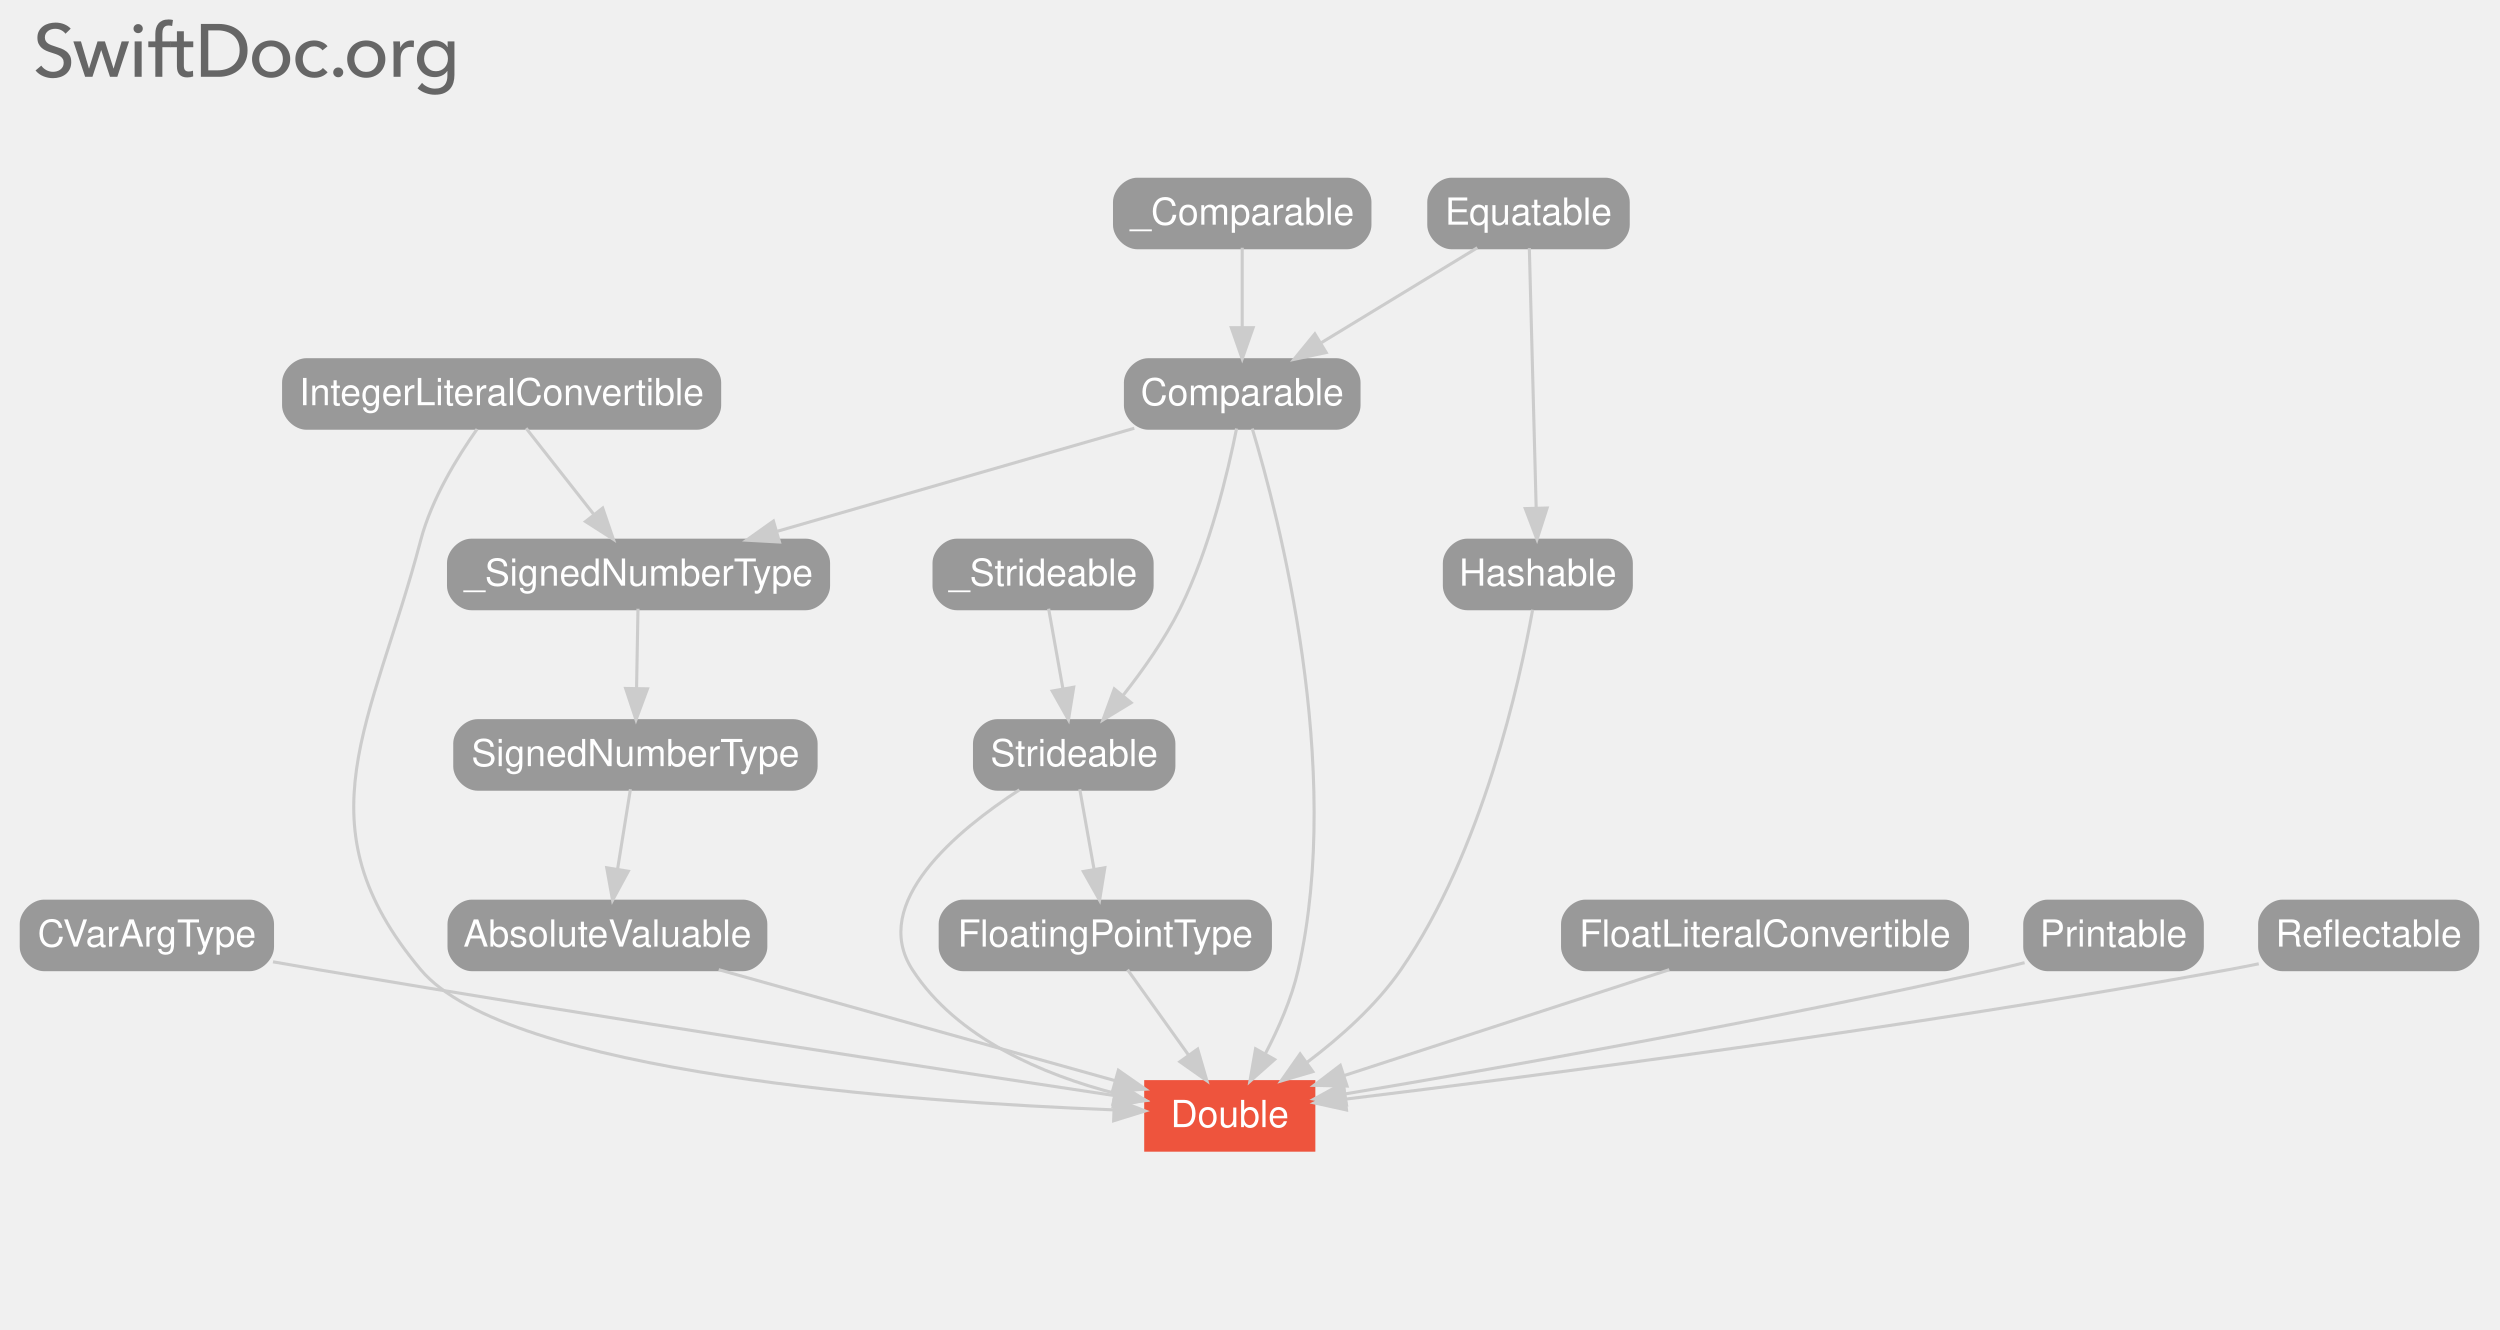
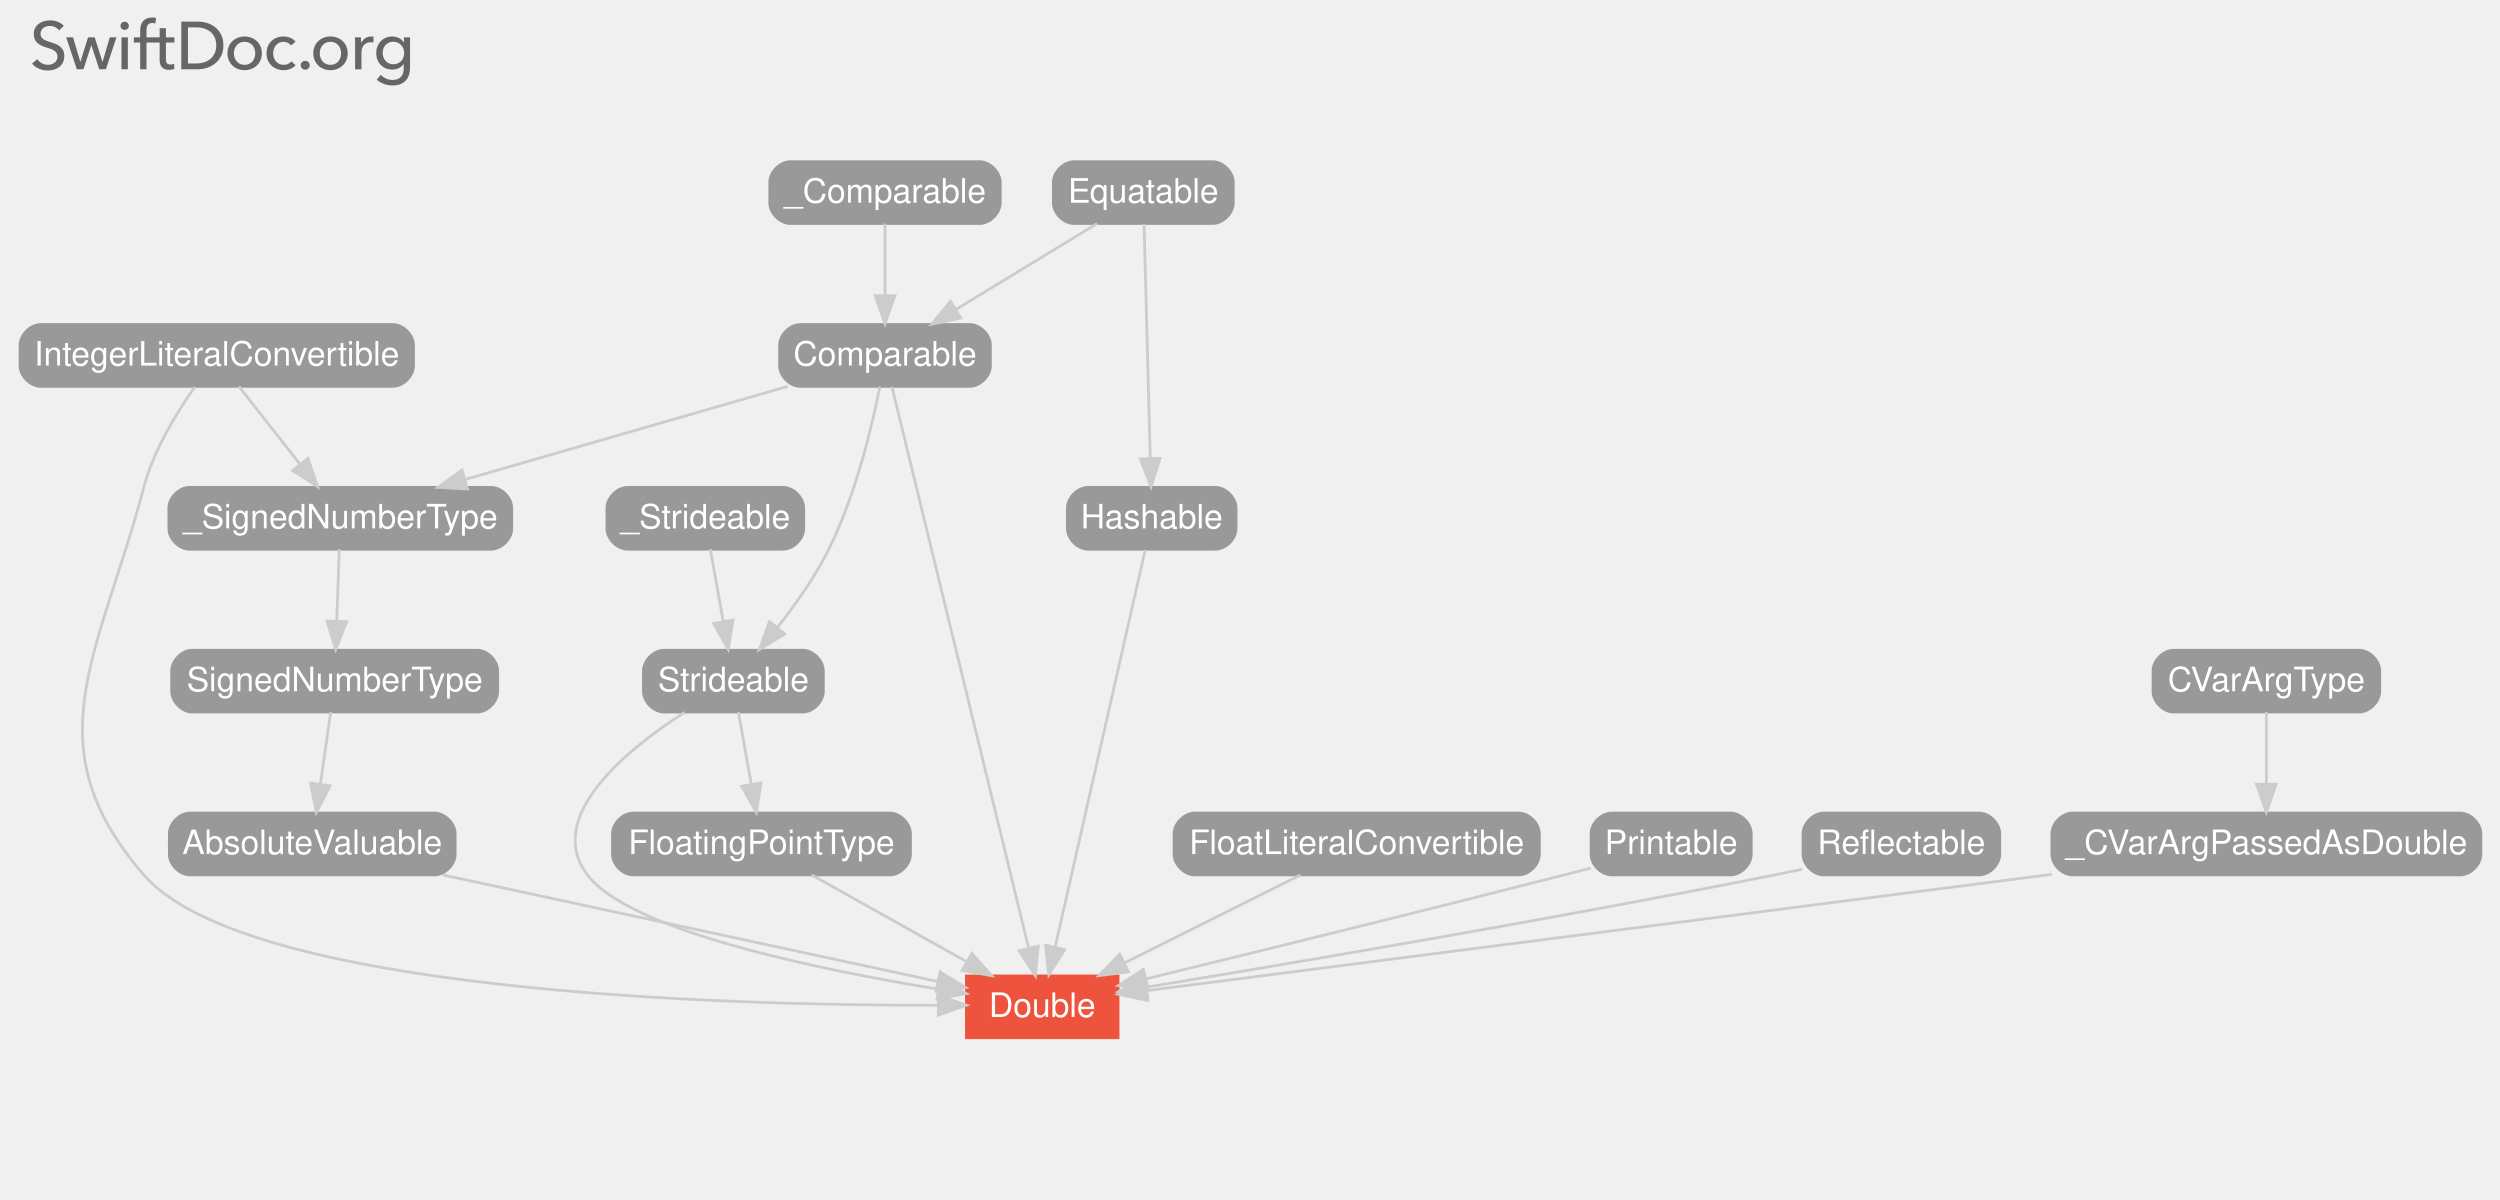
- <svg xmlns="http://www.w3.org/2000/svg" xmlns:xlink="http://www.w3.org/1999/xlink" width="803pt" height="427pt" viewBox="0.00 0.00 803.40 427.20">
+ <svg xmlns="http://www.w3.org/2000/svg" xmlns:xlink="http://www.w3.org/1999/xlink" width="890pt" height="427pt" viewBox="0.00 0.00 890.40 427.20">
  <g id="graph0" class="graph" transform="scale(1 1) rotate(0) translate(7.2 369.6)">
    <g transform="translate(0 -369.6)">
      <g>
        <path fill="#666666" d="M13.846,10.832c-0.336-0.464-0.792-0.844-1.368-1.14s-1.224-0.444-1.944-0.444         c-0.384,0-0.772,0.052-1.164,0.156C8.977,9.509,8.622,9.677,8.301,9.908c-0.32,0.232-0.58,0.52-0.78,0.864         c-0.2,0.344-0.3,0.756-0.3,1.236c0,0.464,0.092,0.852,0.276,1.164c0.184,0.312,0.432,0.576,0.744,0.792s0.68,0.4,1.104,0.552         c0.423,0.152,0.876,0.309,1.356,0.468c0.576,0.177,1.16,0.376,1.752,0.601c0.592,0.224,1.128,0.52,1.608,0.888         s0.872,0.828,1.176,1.38s0.456,1.252,0.456,2.101c0,0.88-0.164,1.644-0.492,2.292c-0.328,0.647-0.765,1.184-1.308,1.607         c-0.544,0.424-1.172,0.74-1.884,0.948s-1.444,0.312-2.196,0.312c-1.072,0-2.108-0.208-3.108-0.624         c-1-0.415-1.828-1.031-2.484-1.848l1.848-1.56c0.4,0.592,0.936,1.071,1.608,1.439c0.672,0.368,1.399,0.552,2.184,0.552         c0.4,0,0.8-0.056,1.2-0.168c0.4-0.111,0.764-0.288,1.092-0.527c0.328-0.24,0.596-0.54,0.804-0.9         c0.208-0.36,0.312-0.796,0.312-1.308s-0.108-0.94-0.324-1.284c-0.216-0.344-0.508-0.636-0.876-0.876s-0.796-0.444-1.284-0.612         c-0.488-0.168-1.004-0.34-1.548-0.516c-0.544-0.16-1.08-0.356-1.608-0.588c-0.528-0.232-1-0.528-1.416-0.889         c-0.416-0.359-0.752-0.804-1.008-1.332c-0.256-0.527-0.384-1.184-0.384-1.968c0-0.848,0.172-1.576,0.516-2.184         c0.344-0.608,0.792-1.112,1.344-1.512c0.552-0.4,1.176-0.692,1.872-0.876c0.696-0.184,1.396-0.276,2.1-0.276         c0.992,0,1.92,0.176,2.784,0.528c0.864,0.352,1.56,0.824,2.088,1.416L13.846,10.832z" />
        <path fill="#666666" d="M18.813,13.304l2.568,8.688h0.048l2.712-8.688h2.376l2.76,8.688h0.048l2.568-8.688h2.376L30.501,24.68         h-2.352l-2.808-8.544h-0.048l-2.784,8.544h-2.352l-3.792-11.376H18.813z" />
        <path fill="#666666" d="M38.685,9.2c0,0.416-0.147,0.76-0.44,1.032c-0.294,0.272-0.647,0.408-1.06,0.408s-0.762-0.14-1.047-0.42         c-0.286-0.28-0.429-0.62-0.429-1.02c0-0.416,0.143-0.764,0.429-1.044c0.286-0.28,0.635-0.42,1.047-0.42s0.766,0.14,1.06,0.42         C38.538,8.437,38.685,8.784,38.685,9.2z M38.325,24.68h-2.256V13.304h2.256V24.68z" />
        <path fill="#666666" d="M47.613,15.152h-2.64v9.528h-2.256v-9.528h-2.256v-1.848h2.256v-2.376c0-0.672,0.076-1.292,0.228-1.86         c0.152-0.568,0.4-1.06,0.744-1.476c0.344-0.416,0.784-0.744,1.32-0.984c0.536-0.24,1.188-0.36,1.956-0.36         c0.544,0,1.016,0.056,1.416,0.168l-0.264,1.944c-0.176-0.048-0.352-0.088-0.528-0.12c-0.176-0.032-0.376-0.048-0.6-0.048         c-0.432,0-0.78,0.076-1.044,0.228c-0.264,0.152-0.468,0.356-0.612,0.612s-0.24,0.548-0.288,0.876         c-0.048,0.328-0.072,0.668-0.072,1.02v2.376h2.64V15.152z" />
        <path fill="#666666" d="M54.909,15.152h-3.024v5.91c0,0.687,0.128,1.177,0.384,1.472c0.256,0.295,0.664,0.442,1.224,0.442         c0.208,0,0.432-0.021,0.672-0.065c0.24-0.044,0.456-0.11,0.648-0.198l0.072,1.848c-0.272,0.096-0.572,0.172-0.9,0.229         c-0.328,0.056-0.668,0.084-1.02,0.084c-1.072,0-1.892-0.296-2.46-0.889c-0.568-0.592-0.852-1.479-0.852-2.664v-6.168h-2.184         v-1.848h2.184V10.04h2.232v3.264h3.024V15.152z" />
        <path fill="#666666" d="M57.356,7.688h5.832c1.088,0,2.176,0.16,3.264,0.48c1.088,0.32,2.072,0.824,2.952,1.512         s1.592,1.568,2.136,2.64c0.544,1.072,0.816,2.36,0.816,3.864c0,1.456-0.272,2.716-0.816,3.78s-1.256,1.943-2.136,2.64         s-1.864,1.216-2.952,1.561c-1.088,0.344-2.176,0.516-3.264,0.516h-5.832V7.688z M59.732,22.593h2.976         c1.024,0,1.972-0.145,2.844-0.432c0.872-0.288,1.624-0.704,2.256-1.248c0.632-0.544,1.124-1.216,1.476-2.017         c0.352-0.8,0.528-1.704,0.528-2.712c0-1.056-0.176-1.983-0.528-2.784c-0.353-0.8-0.844-1.468-1.476-2.004         c-0.632-0.536-1.384-0.944-2.256-1.224s-1.82-0.42-2.844-0.42h-2.976V22.593z" />
        <path fill="#666666" d="M86.06,18.969c0,0.88-0.156,1.688-0.468,2.424c-0.312,0.736-0.744,1.372-1.296,1.908         c-0.552,0.536-1.204,0.952-1.956,1.248c-0.752,0.296-1.56,0.443-2.424,0.443c-0.864,0-1.672-0.147-2.424-0.443         c-0.752-0.296-1.4-0.712-1.944-1.248c-0.544-0.536-0.972-1.172-1.284-1.908c-0.312-0.735-0.468-1.544-0.468-2.424         s0.156-1.684,0.468-2.412c0.312-0.728,0.74-1.356,1.284-1.884c0.543-0.528,1.191-0.939,1.944-1.236         c0.752-0.296,1.56-0.444,2.424-0.444c0.864,0,1.672,0.148,2.424,0.444c0.752,0.297,1.404,0.708,1.956,1.236         c0.552,0.527,0.984,1.156,1.296,1.884C85.904,17.285,86.06,18.089,86.06,18.969z M83.708,18.98c0-0.542-0.084-1.061-0.252-1.556         c-0.169-0.494-0.414-0.929-0.734-1.304s-0.718-0.674-1.192-0.897s-1.015-0.335-1.625-0.335c-0.61,0-1.152,0.111-1.625,0.335         c-0.474,0.224-0.871,0.522-1.191,0.897c-0.321,0.375-0.566,0.81-0.734,1.304C76.184,17.92,76.1,18.438,76.1,18.98         c0,0.543,0.084,1.062,0.253,1.556c0.168,0.495,0.413,0.934,0.734,1.316c0.321,0.383,0.718,0.686,1.191,0.909         c0.473,0.224,1.015,0.335,1.625,0.335c0.61,0,1.151-0.111,1.625-0.335s0.871-0.526,1.192-0.909s0.565-0.821,0.734-1.316         C83.624,20.042,83.708,19.523,83.708,18.98z" />
        <path fill="#666666" d="M96.428,16.184c-0.24-0.368-0.6-0.676-1.08-0.924s-0.992-0.372-1.536-0.372         c-0.592,0-1.116,0.112-1.572,0.336c-0.456,0.225-0.844,0.524-1.164,0.9c-0.32,0.376-0.564,0.812-0.732,1.308         s-0.252,1.017-0.252,1.56c0,0.545,0.084,1.064,0.252,1.561s0.412,0.933,0.732,1.308c0.32,0.376,0.712,0.677,1.176,0.9         c0.464,0.225,0.992,0.336,1.584,0.336c0.576,0,1.1-0.111,1.572-0.336c0.472-0.224,0.86-0.528,1.164-0.912l1.512,1.368         c-0.48,0.561-1.08,0.996-1.8,1.308c-0.72,0.312-1.536,0.468-2.448,0.468c-0.88,0-1.692-0.144-2.436-0.432         c-0.744-0.288-1.388-0.691-1.932-1.212c-0.544-0.52-0.972-1.147-1.284-1.884s-0.468-1.561-0.468-2.473         c0-0.896,0.152-1.711,0.456-2.447c0.304-0.736,0.728-1.368,1.272-1.896c0.543-0.527,1.188-0.936,1.932-1.224         c0.744-0.288,1.548-0.433,2.412-0.433c0.8,0,1.596,0.16,2.388,0.48s1.419,0.784,1.884,1.392L96.428,16.184z" />
        <path fill="#666666" d="M103.1,23.24c0,0.417-0.152,0.784-0.456,1.104c-0.304,0.32-0.688,0.479-1.152,0.479         c-0.448,0-0.828-0.155-1.14-0.468c-0.312-0.312-0.468-0.676-0.468-1.092c0-0.432,0.152-0.804,0.456-1.116         c0.304-0.312,0.688-0.468,1.152-0.468c0.464,0,0.848,0.152,1.152,0.456C102.947,22.44,103.1,22.808,103.1,23.24z" />
        <path fill="#666666" d="M116.635,18.969c0,0.88-0.156,1.688-0.468,2.424c-0.312,0.736-0.744,1.372-1.296,1.908         c-0.552,0.536-1.204,0.952-1.956,1.248c-0.752,0.296-1.56,0.443-2.424,0.443c-0.864,0-1.672-0.147-2.424-0.443         c-0.752-0.296-1.4-0.712-1.944-1.248c-0.544-0.536-0.972-1.172-1.284-1.908c-0.312-0.735-0.468-1.544-0.468-2.424         s0.156-1.684,0.468-2.412c0.312-0.728,0.74-1.356,1.284-1.884c0.543-0.528,1.191-0.939,1.944-1.236         c0.752-0.296,1.56-0.444,2.424-0.444c0.864,0,1.672,0.148,2.424,0.444c0.752,0.297,1.404,0.708,1.956,1.236         c0.552,0.527,0.984,1.156,1.296,1.884C116.479,17.285,116.635,18.089,116.635,18.969z M114.283,18.98         c0-0.542-0.084-1.061-0.252-1.556c-0.169-0.494-0.414-0.929-0.734-1.304s-0.718-0.674-1.192-0.897s-1.015-0.335-1.625-0.335         c-0.61,0-1.152,0.111-1.625,0.335c-0.474,0.224-0.871,0.522-1.191,0.897c-0.321,0.375-0.566,0.81-0.734,1.304         c-0.169,0.495-0.253,1.014-0.253,1.556c0,0.543,0.084,1.062,0.253,1.556c0.168,0.495,0.413,0.934,0.734,1.316         c0.321,0.383,0.718,0.686,1.191,0.909c0.473,0.224,1.015,0.335,1.625,0.335c0.61,0,1.151-0.111,1.625-0.335         s0.871-0.526,1.192-0.909s0.565-0.821,0.734-1.316C114.199,20.042,114.283,19.523,114.283,18.98z" />
        <path fill="#666666" d="M119.251,14.577c-0.016-0.48-0.04-0.904-0.072-1.272h2.136c0.032,0.288,0.056,0.62,0.072,0.996         c0.016,0.376,0.024,0.684,0.024,0.924h0.072c0.32-0.672,0.788-1.212,1.404-1.62c0.616-0.408,1.308-0.612,2.076-0.612         c0.352,0,0.648,0.033,0.888,0.097l-0.096,2.088c-0.32-0.08-0.664-0.12-1.032-0.12c-0.544,0-1.016,0.101-1.416,0.3         c-0.4,0.2-0.732,0.468-0.996,0.805c-0.264,0.336-0.46,0.724-0.588,1.163c-0.128,0.44-0.192,0.9-0.192,1.381v5.976h-2.256v-8.928         C119.275,15.449,119.267,15.056,119.251,14.577z" />
        <path fill="#666666" d="M128.419,26.625c0.496,0.56,1.116,1.008,1.86,1.344c0.744,0.336,1.508,0.504,2.292,0.504         c0.752,0,1.384-0.108,1.896-0.324s0.924-0.512,1.236-0.888s0.536-0.82,0.672-1.332c0.136-0.513,0.204-1.064,0.204-1.656v-1.464         h-0.048c-0.416,0.641-0.984,1.128-1.704,1.464c-0.72,0.336-1.488,0.504-2.304,0.504c-0.864,0-1.652-0.151-2.364-0.456         c-0.712-0.304-1.316-0.72-1.812-1.248c-0.496-0.527-0.88-1.147-1.152-1.859s-0.408-1.477-0.408-2.292         c0-0.816,0.136-1.584,0.408-2.305c0.272-0.72,0.656-1.348,1.152-1.884c0.496-0.535,1.096-0.96,1.8-1.271         c0.704-0.312,1.488-0.469,2.352-0.469c0.816,0,1.596,0.177,2.34,0.528c0.744,0.353,1.332,0.888,1.764,1.608h0.048v-1.824h2.184         v10.8c0,0.832-0.104,1.628-0.312,2.388c-0.208,0.76-0.56,1.433-1.056,2.017s-1.144,1.052-1.944,1.404         c-0.8,0.352-1.792,0.527-2.976,0.527c-0.992,0-1.988-0.18-2.988-0.54c-1-0.359-1.86-0.868-2.58-1.523L128.419,26.625z          M129.091,18.873c0,0.527,0.084,1.031,0.253,1.512c0.168,0.479,0.417,0.904,0.746,1.271c0.329,0.369,0.726,0.664,1.192,0.889         c0.465,0.224,0.995,0.336,1.589,0.336c0.577,0,1.107-0.104,1.589-0.312c0.481-0.207,0.891-0.491,1.228-0.852         s0.598-0.784,0.782-1.272c0.185-0.487,0.277-1.012,0.277-1.571c0-0.544-0.093-1.057-0.277-1.536         c-0.185-0.48-0.449-0.904-0.794-1.272c-0.345-0.367-0.755-0.66-1.228-0.876c-0.474-0.216-1-0.324-1.577-0.324         c-0.594,0-1.124,0.108-1.589,0.324c-0.466,0.216-0.863,0.504-1.192,0.864s-0.578,0.784-0.746,1.271         C129.175,17.812,129.091,18.329,129.091,18.873z" />
      </g>
      <g>
        <a xlink:href="/" pointer-events="all" target="_top">
          <polygon fill="none" points="0,0 145,0 145,35 0,35 0,0" />
        </a>
      </g>
    </g>
    <g id="node1" class="node">
      <g id="a_node1">
        <a xlink:href="/protocol/AbsoluteValuable/" target="_top">
-           <path fill="#999999" stroke="#999999" d="M231.558,-80C231.558,-80 144.442,-80 144.442,-80 140.775,-80 137.109,-76.333 137.109,-72.667 137.109,-72.667 137.109,-65.333 137.109,-65.333 137.109,-61.667 140.775,-58 144.442,-58 144.442,-58 231.558,-58 231.558,-58 235.225,-58 238.891,-61.667 238.891,-65.333 238.891,-65.333 238.891,-72.667 238.891,-72.667 238.891,-76.333 235.225,-80 231.558,-80" />
-           <text text-anchor="middle" x="188" y="-65.4" font-family="Helvetica,sans-Serif" font-size="12.00" fill="white">AbsoluteValuable</text>
+           <path fill="#999999" stroke="#999999" d="M147.558,-80C147.558,-80 60.442,-80 60.442,-80 56.775,-80 53.109,-76.333 53.109,-72.667 53.109,-72.667 53.109,-65.333 53.109,-65.333 53.109,-61.667 56.775,-58 60.442,-58 60.442,-58 147.558,-58 147.558,-58 151.225,-58 154.891,-61.667 154.891,-65.333 154.891,-65.333 154.891,-72.667 154.891,-72.667 154.891,-76.333 151.225,-80 147.558,-80" />
+           <text text-anchor="middle" x="104" y="-65.4" font-family="Helvetica,sans-Serif" font-size="12.00" fill="white">AbsoluteValuable</text>
        </a>
      </g>
    </g>
    <g id="node4" class="node">
      <g id="a_node4">
        <a xlink:href="/type/Double/" target="_top">
-           <polygon fill="#ee543d" stroke="#ee543d" points="415,-22 361,-22 361,-0 415,-0 415,-22" />
-           <text text-anchor="middle" x="388" y="-7.4" font-family="Helvetica,sans-Serif" font-size="12.00" fill="white">Double</text>
+           <polygon fill="#ee543d" stroke="#ee543d" points="391,-22 337,-22 337,-0 391,-0 391,-22" />
+           <text text-anchor="middle" x="364" y="-7.4" font-family="Helvetica,sans-Serif" font-size="12.00" fill="white">Double</text>
        </a>
      </g>
    </g>
    <g id="edge7" class="edge">
-       <path fill="none" stroke="#cccccc" d="M223.756,-57.988C259.702,-47.923 314.853,-32.481 351.174,-22.311" />
-       <polygon fill="#cccccc" stroke="#cccccc" points="352.201,-25.658 360.887,-19.591 350.314,-18.918 352.201,-25.658" />
+       <path fill="none" stroke="#cccccc" d="M150.483,-57.988C200.863,-47.137 280.263,-30.036 326.72,-20.029" />
+       <polygon fill="#cccccc" stroke="#cccccc" points="327.63,-23.414 336.669,-17.887 326.156,-16.571 327.63,-23.414" />
    </g>
    <g id="node2" class="node">
      <g id="a_node2">
        <a xlink:href="/protocol/CVarArgType/" target="_top">
-           <path fill="#999999" stroke="#999999" d="M73.029,-80C73.029,-80 6.971,-80 6.971,-80 3.304,-80 -0.362,-76.333 -0.362,-72.667 -0.362,-72.667 -0.362,-65.333 -0.362,-65.333 -0.362,-61.667 3.304,-58 6.971,-58 6.971,-58 73.029,-58 73.029,-58 76.696,-58 80.362,-61.667 80.362,-65.333 80.362,-65.333 80.362,-72.667 80.362,-72.667 80.362,-76.333 76.696,-80 73.029,-80" />
-           <text text-anchor="middle" x="40" y="-65.4" font-family="Helvetica,sans-Serif" font-size="12.00" fill="white">CVarArgType</text>
-         </a>
-       </g>
-     </g>
-     <g id="edge10" class="edge">
-       <path fill="none" stroke="#cccccc" d="M80.529,-60.517C85.402,-59.651 90.311,-58.794 95,-58 186.811,-42.449 295.125,-25.913 350.808,-17.545" />
-       <polygon fill="#cccccc" stroke="#cccccc" points="351.53,-20.976 360.9,-16.031 350.491,-14.053 351.53,-20.976" />
+           <path fill="#999999" stroke="#999999" d="M833.029,-138C833.029,-138 766.971,-138 766.971,-138 763.304,-138 759.638,-134.333 759.638,-130.667 759.638,-130.667 759.638,-123.333 759.638,-123.333 759.638,-119.667 763.304,-116 766.971,-116 766.971,-116 833.029,-116 833.029,-116 836.696,-116 840.362,-119.667 840.362,-123.333 840.362,-123.333 840.362,-130.667 840.362,-130.667 840.362,-134.333 836.696,-138 833.029,-138" />
+           <text text-anchor="middle" x="800" y="-123.4" font-family="Helvetica,sans-Serif" font-size="12.00" fill="white">CVarArgType</text>
+         </a>
+       </g>
+     </g>
+     <g id="node14" class="node">
+       <g id="a_node14">
+         <a xlink:href="/protocol/_CVarArgPassedAsDouble/" target="_top">
+           <path fill="#999999" stroke="#999999" d="M869.062,-80C869.062,-80 730.938,-80 730.938,-80 727.272,-80 723.605,-76.333 723.605,-72.667 723.605,-72.667 723.605,-65.333 723.605,-65.333 723.605,-61.667 727.272,-58 730.938,-58 730.938,-58 869.062,-58 869.062,-58 872.728,-58 876.395,-61.667 876.395,-65.333 876.395,-65.333 876.395,-72.667 876.395,-72.667 876.395,-76.333 872.728,-80 869.062,-80" />
+           <text text-anchor="middle" x="800" y="-65.4" font-family="Helvetica,sans-Serif" font-size="12.00" fill="white">_CVarArgPassedAsDouble</text>
+         </a>
+       </g>
+     </g>
+     <g id="edge21" class="edge">
+       <path fill="none" stroke="#cccccc" d="M800,-115.988C800,-108.91 800,-99.171 800,-90.478" />
+       <polygon fill="#cccccc" stroke="#cccccc" points="803.5,-90.304 800,-80.304 796.5,-90.304 803.5,-90.304" />
    </g>
    <g id="node3" class="node">
      <g id="a_node3">
        <a xlink:href="/protocol/Comparable/" target="_top">
-           <path fill="#999999" stroke="#999999" d="M422.191,-254C422.191,-254 361.809,-254 361.809,-254 358.142,-254 354.475,-250.333 354.475,-246.667 354.475,-246.667 354.475,-239.333 354.475,-239.333 354.475,-235.667 358.142,-232 361.809,-232 361.809,-232 422.191,-232 422.191,-232 425.858,-232 429.525,-235.667 429.525,-239.333 429.525,-239.333 429.525,-246.667 429.525,-246.667 429.525,-250.333 425.858,-254 422.191,-254" />
-           <text text-anchor="middle" x="392" y="-239.4" font-family="Helvetica,sans-Serif" font-size="12.00" fill="white">Comparable</text>
+           <path fill="#999999" stroke="#999999" d="M338.191,-254C338.191,-254 277.809,-254 277.809,-254 274.142,-254 270.475,-250.333 270.475,-246.667 270.475,-246.667 270.475,-239.333 270.475,-239.333 270.475,-235.667 274.142,-232 277.809,-232 277.809,-232 338.191,-232 338.191,-232 341.858,-232 345.525,-235.667 345.525,-239.333 345.525,-239.333 345.525,-246.667 345.525,-246.667 345.525,-250.333 341.858,-254 338.191,-254" />
+           <text text-anchor="middle" x="308" y="-239.4" font-family="Helvetica,sans-Serif" font-size="12.00" fill="white">Comparable</text>
        </a>
      </g>
    </g>
    <g id="edge5" class="edge">
-       <path fill="none" stroke="#cccccc" d="M395.219,-231.886C403.655,-203.884 424.768,-123.108 410,-58 407.884,-48.671 403.634,-39.021 399.429,-30.984" />
-       <polygon fill="#cccccc" stroke="#cccccc" points="402.403,-29.131 394.469,-22.11 396.293,-32.547 402.403,-29.131" />
+       <path fill="none" stroke="#cccccc" d="M310.479,-231.82C319.062,-196.568 347.62,-79.276 359.13,-32.003" />
+       <polygon fill="#cccccc" stroke="#cccccc" points="362.585,-32.606 361.55,-22.062 355.784,-30.95 362.585,-32.606" />
    </g>
    <g id="node13" class="node">
      <g id="a_node13">
        <a xlink:href="/protocol/Strideable/" target="_top">
-           <path fill="#999999" stroke="#999999" d="M362.693,-138C362.693,-138 313.307,-138 313.307,-138 309.64,-138 305.974,-134.333 305.974,-130.667 305.974,-130.667 305.974,-123.333 305.974,-123.333 305.974,-119.667 309.64,-116 313.307,-116 313.307,-116 362.693,-116 362.693,-116 366.36,-116 370.026,-119.667 370.026,-123.333 370.026,-123.333 370.026,-130.667 370.026,-130.667 370.026,-134.333 366.36,-138 362.693,-138" />
-           <text text-anchor="middle" x="338" y="-123.4" font-family="Helvetica,sans-Serif" font-size="12.00" fill="white">Strideable</text>
+           <path fill="#999999" stroke="#999999" d="M278.693,-138C278.693,-138 229.307,-138 229.307,-138 225.64,-138 221.974,-134.333 221.974,-130.667 221.974,-130.667 221.974,-123.333 221.974,-123.333 221.974,-119.667 225.64,-116 229.307,-116 229.307,-116 278.693,-116 278.693,-116 282.36,-116 286.026,-119.667 286.026,-123.333 286.026,-123.333 286.026,-130.667 286.026,-130.667 286.026,-134.333 282.36,-138 278.693,-138" />
+           <text text-anchor="middle" x="254" y="-123.4" font-family="Helvetica,sans-Serif" font-size="12.00" fill="white">Strideable</text>
        </a>
      </g>
    </g>
    <g id="edge12" class="edge">
-       <path fill="none" stroke="#cccccc" d="M390.185,-231.91C387.478,-218.262 381.64,-193.394 372,-174 367.131,-164.204 360.157,-154.321 353.791,-146.24" />
-       <polygon fill="#cccccc" stroke="#cccccc" points="356.299,-143.779 347.25,-138.268 350.887,-148.219 356.299,-143.779" />
-     </g>
-     <g id="node15" class="node">
-       <g id="a_node15">
+       <path fill="none" stroke="#cccccc" d="M306.185,-231.91C303.478,-218.262 297.64,-193.394 288,-174 283.131,-164.204 276.157,-154.321 269.791,-146.24" />
+       <polygon fill="#cccccc" stroke="#cccccc" points="272.299,-143.779 263.25,-138.268 266.887,-148.219 272.299,-143.779" />
+     </g>
+     <g id="node16" class="node">
+       <g id="a_node16">
        <a xlink:href="/protocol/_SignedNumberType/" target="_top">
-           <path fill="#999999" stroke="#999999" d="M251.723,-196C251.723,-196 144.277,-196 144.277,-196 140.611,-196 136.944,-192.333 136.944,-188.667 136.944,-188.667 136.944,-181.333 136.944,-181.333 136.944,-177.667 140.611,-174 144.277,-174 144.277,-174 251.723,-174 251.723,-174 255.389,-174 259.056,-177.667 259.056,-181.333 259.056,-181.333 259.056,-188.667 259.056,-188.667 259.056,-192.333 255.389,-196 251.723,-196" />
-           <text text-anchor="middle" x="198" y="-181.4" font-family="Helvetica,sans-Serif" font-size="12.00" fill="white">_SignedNumberType</text>
+           <path fill="#999999" stroke="#999999" d="M167.723,-196C167.723,-196 60.278,-196 60.278,-196 56.611,-196 52.944,-192.333 52.944,-188.667 52.944,-188.667 52.944,-181.333 52.944,-181.333 52.944,-177.667 56.611,-174 60.278,-174 60.278,-174 167.723,-174 167.723,-174 171.389,-174 175.056,-177.667 175.056,-181.333 175.056,-181.333 175.056,-188.667 175.056,-188.667 175.056,-192.333 171.389,-196 167.723,-196" />
+           <text text-anchor="middle" x="114" y="-181.4" font-family="Helvetica,sans-Serif" font-size="12.00" fill="white">_SignedNumberType</text>
        </a>
      </g>
    </g>
    <g id="edge19" class="edge">
-       <path fill="none" stroke="#cccccc" d="M357.317,-231.988C325.277,-222.74 277.506,-208.95 242.632,-198.884" />
-       <polygon fill="#cccccc" stroke="#cccccc" points="243.288,-195.43 232.71,-196.019 241.347,-202.155 243.288,-195.43" />
+       <path fill="none" stroke="#cccccc" d="M273.317,-231.988C241.277,-222.74 193.506,-208.95 158.632,-198.884" />
+       <polygon fill="#cccccc" stroke="#cccccc" points="159.288,-195.43 148.71,-196.019 157.347,-202.155 159.288,-195.43" />
    </g>
    <g id="node5" class="node">
      <g id="a_node5">
        <a xlink:href="/protocol/Equatable/" target="_top">
-           <path fill="#999999" stroke="#999999" d="M508.702,-312C508.702,-312 459.298,-312 459.298,-312 455.632,-312 451.965,-308.333 451.965,-304.667 451.965,-304.667 451.965,-297.333 451.965,-297.333 451.965,-293.667 455.632,-290 459.298,-290 459.298,-290 508.702,-290 508.702,-290 512.368,-290 516.035,-293.667 516.035,-297.333 516.035,-297.333 516.035,-304.667 516.035,-304.667 516.035,-308.333 512.368,-312 508.702,-312" />
-           <text text-anchor="middle" x="484" y="-297.4" font-family="Helvetica,sans-Serif" font-size="12.00" fill="white">Equatable</text>
+           <path fill="#999999" stroke="#999999" d="M424.702,-312C424.702,-312 375.298,-312 375.298,-312 371.632,-312 367.965,-308.333 367.965,-304.667 367.965,-304.667 367.965,-297.333 367.965,-297.333 367.965,-293.667 371.632,-290 375.298,-290 375.298,-290 424.702,-290 424.702,-290 428.368,-290 432.035,-293.667 432.035,-297.333 432.035,-297.333 432.035,-304.667 432.035,-304.667 432.035,-308.333 428.368,-312 424.702,-312" />
+           <text text-anchor="middle" x="400" y="-297.4" font-family="Helvetica,sans-Serif" font-size="12.00" fill="white">Equatable</text>
        </a>
      </g>
    </g>
    <g id="edge15" class="edge">
-       <path fill="none" stroke="#cccccc" d="M467.552,-289.988C453.64,-281.52 433.474,-269.245 417.475,-259.507" />
-       <polygon fill="#cccccc" stroke="#cccccc" points="418.977,-256.324 408.616,-254.114 415.338,-262.303 418.977,-256.324" />
+       <path fill="none" stroke="#cccccc" d="M383.552,-289.988C369.64,-281.52 349.474,-269.245 333.475,-259.507" />
+       <polygon fill="#cccccc" stroke="#cccccc" points="334.977,-256.324 324.616,-254.114 331.338,-262.303 334.977,-256.324" />
    </g>
    <g id="node8" class="node">
      <g id="a_node8">
        <a xlink:href="/protocol/Hashable/" target="_top">
-           <path fill="#999999" stroke="#999999" d="M509.694,-196C509.694,-196 464.306,-196 464.306,-196 460.639,-196 456.973,-192.333 456.973,-188.667 456.973,-188.667 456.973,-181.333 456.973,-181.333 456.973,-177.667 460.639,-174 464.306,-174 464.306,-174 509.694,-174 509.694,-174 513.361,-174 517.027,-177.667 517.027,-181.333 517.027,-181.333 517.027,-188.667 517.027,-188.667 517.027,-192.333 513.361,-196 509.694,-196" />
-           <text text-anchor="middle" x="487" y="-181.4" font-family="Helvetica,sans-Serif" font-size="12.00" fill="white">Hashable</text>
+           <path fill="#999999" stroke="#999999" d="M425.694,-196C425.694,-196 380.306,-196 380.306,-196 376.639,-196 372.973,-192.333 372.973,-188.667 372.973,-188.667 372.973,-181.333 372.973,-181.333 372.973,-177.667 376.639,-174 380.306,-174 380.306,-174 425.694,-174 425.694,-174 429.361,-174 433.027,-177.667 433.027,-181.333 433.027,-181.333 433.027,-188.667 433.027,-188.667 433.027,-192.333 429.361,-196 425.694,-196" />
+           <text text-anchor="middle" x="403" y="-181.4" font-family="Helvetica,sans-Serif" font-size="12.00" fill="white">Hashable</text>
        </a>
      </g>
    </g>
    <g id="edge16" class="edge">
-       <path fill="none" stroke="#cccccc" d="M484.266,-289.883C484.759,-271.17 485.82,-230.827 486.466,-206.287" />
-       <polygon fill="#cccccc" stroke="#cccccc" points="489.966,-206.347 486.73,-196.258 482.968,-206.162 489.966,-206.347" />
+       <path fill="none" stroke="#cccccc" d="M400.266,-289.883C400.759,-271.17 401.82,-230.827 402.466,-206.287" />
+       <polygon fill="#cccccc" stroke="#cccccc" points="405.966,-206.347 402.73,-196.258 398.968,-206.162 405.966,-206.347" />
    </g>
    <g id="node6" class="node">
      <g id="a_node6">
        <a xlink:href="/protocol/FloatLiteralConvertible/" target="_top">
-           <path fill="#999999" stroke="#999999" d="M617.711,-80C617.711,-80 502.289,-80 502.289,-80 498.623,-80 494.956,-76.333 494.956,-72.667 494.956,-72.667 494.956,-65.333 494.956,-65.333 494.956,-61.667 498.623,-58 502.289,-58 502.289,-58 617.711,-58 617.711,-58 621.377,-58 625.044,-61.667 625.044,-65.333 625.044,-65.333 625.044,-72.667 625.044,-72.667 625.044,-76.333 621.377,-80 617.711,-80" />
-           <text text-anchor="middle" x="560" y="-65.4" font-family="Helvetica,sans-Serif" font-size="12.00" fill="white">FloatLiteralConvertible</text>
+           <path fill="#999999" stroke="#999999" d="M533.711,-80C533.711,-80 418.289,-80 418.289,-80 414.623,-80 410.956,-76.333 410.956,-72.667 410.956,-72.667 410.956,-65.333 410.956,-65.333 410.956,-61.667 414.623,-58 418.289,-58 418.289,-58 533.711,-58 533.711,-58 537.377,-58 541.044,-61.667 541.044,-65.333 541.044,-65.333 541.044,-72.667 541.044,-72.667 541.044,-76.333 537.377,-80 533.711,-80" />
+           <text text-anchor="middle" x="476" y="-65.4" font-family="Helvetica,sans-Serif" font-size="12.00" fill="white">FloatLiteralConvertible</text>
        </a>
      </g>
    </g>
    <g id="edge4" class="edge">
-       <path fill="none" stroke="#cccccc" d="M529.25,-57.988C499.954,-48.45 455.823,-34.082 424.7,-23.949" />
-       <polygon fill="#cccccc" stroke="#cccccc" points="425.68,-20.587 415.088,-20.819 423.513,-27.243 425.68,-20.587" />
+       <path fill="none" stroke="#cccccc" d="M455.977,-57.988C438.565,-49.283 413.108,-36.554 393.387,-26.694" />
+       <polygon fill="#cccccc" stroke="#cccccc" points="394.737,-23.456 384.228,-22.114 391.607,-29.716 394.737,-23.456" />
    </g>
    <g id="node7" class="node">
      <g id="a_node7">
        <a xlink:href="/protocol/FloatingPointType/" target="_top">
-           <path fill="#999999" stroke="#999999" d="M393.715,-80C393.715,-80 302.285,-80 302.285,-80 298.618,-80 294.952,-76.333 294.952,-72.667 294.952,-72.667 294.952,-65.333 294.952,-65.333 294.952,-61.667 298.618,-58 302.285,-58 302.285,-58 393.715,-58 393.715,-58 397.382,-58 401.048,-61.667 401.048,-65.333 401.048,-65.333 401.048,-72.667 401.048,-72.667 401.048,-76.333 397.382,-80 393.715,-80" />
-           <text text-anchor="middle" x="348" y="-65.4" font-family="Helvetica,sans-Serif" font-size="12.00" fill="white">FloatingPointType</text>
+           <path fill="#999999" stroke="#999999" d="M309.715,-80C309.715,-80 218.285,-80 218.285,-80 214.618,-80 210.952,-76.333 210.952,-72.667 210.952,-72.667 210.952,-65.333 210.952,-65.333 210.952,-61.667 214.618,-58 218.285,-58 218.285,-58 309.715,-58 309.715,-58 313.382,-58 317.048,-61.667 317.048,-65.333 317.048,-65.333 317.048,-72.667 317.048,-72.667 317.048,-76.333 313.382,-80 309.715,-80" />
+           <text text-anchor="middle" x="264" y="-65.4" font-family="Helvetica,sans-Serif" font-size="12.00" fill="white">FloatingPointType</text>
        </a>
      </g>
    </g>
    <g id="edge2" class="edge">
-       <path fill="none" stroke="#cccccc" d="M355.151,-57.988C360.601,-50.359 368.257,-39.641 374.807,-30.47" />
-       <polygon fill="#cccccc" stroke="#cccccc" points="377.676,-32.476 380.64,-22.304 371.98,-28.407 377.676,-32.476" />
+       <path fill="none" stroke="#cccccc" d="M281.878,-57.988C297.141,-49.441 319.33,-37.016 336.796,-27.234" />
+       <polygon fill="#cccccc" stroke="#cccccc" points="338.925,-30.054 345.94,-22.114 335.504,-23.946 338.925,-30.054" />
    </g>
    <g id="edge6" class="edge">
-       <path fill="none" stroke="#cccccc" d="M485.328,-173.682C481.268,-151.024 469.23,-95.922 443,-58 435.034,-46.483 423.447,-36.204 412.961,-28.301" />
-       <polygon fill="#cccccc" stroke="#cccccc" points="414.682,-25.227 404.515,-22.245 410.603,-30.916 414.682,-25.227" />
+       <path fill="none" stroke="#cccccc" d="M400.677,-173.756C394.406,-146.097 377.04,-69.509 368.652,-32.519" />
+       <polygon fill="#cccccc" stroke="#cccccc" points="371.985,-31.387 366.36,-22.408 365.158,-32.934 371.985,-31.387" />
    </g>
    <g id="node9" class="node">
      <g id="a_node9">
        <a xlink:href="/protocol/IntegerLiteralConvertible/" target="_top">
-           <path fill="#999999" stroke="#999999" d="M216.722,-254C216.722,-254 91.278,-254 91.278,-254 87.611,-254 83.944,-250.333 83.944,-246.667 83.944,-246.667 83.944,-239.333 83.944,-239.333 83.944,-235.667 87.611,-232 91.278,-232 91.278,-232 216.722,-232 216.722,-232 220.389,-232 224.056,-235.667 224.056,-239.333 224.056,-239.333 224.056,-246.667 224.056,-246.667 224.056,-250.333 220.389,-254 216.722,-254" />
-           <text text-anchor="middle" x="154" y="-239.4" font-family="Helvetica,sans-Serif" font-size="12.00" fill="white">IntegerLiteralConvertible</text>
+           <path fill="#999999" stroke="#999999" d="M132.722,-254C132.722,-254 7.278,-254 7.278,-254 3.611,-254 -0.056,-250.333 -0.056,-246.667 -0.056,-246.667 -0.056,-239.333 -0.056,-239.333 -0.056,-235.667 3.611,-232 7.278,-232 7.278,-232 132.722,-232 132.722,-232 136.389,-232 140.056,-235.667 140.056,-239.333 140.056,-239.333 140.056,-246.667 140.056,-246.667 140.056,-250.333 136.389,-254 132.722,-254" />
+           <text text-anchor="middle" x="70" y="-239.4" font-family="Helvetica,sans-Serif" font-size="12.00" fill="white">IntegerLiteralConvertible</text>
        </a>
      </g>
    </g>
    <g id="edge3" class="edge">
-       <path fill="none" stroke="#cccccc" d="M146.119,-231.716C139.825,-222.813 131.501,-209.308 128,-196 112.397,-136.685 88.589,-104.995 128,-58 155.972,-24.645 285.547,-15.463 350.571,-12.945" />
-       <polygon fill="#cccccc" stroke="#cccccc" points="350.931,-16.435 360.802,-12.584 350.684,-9.439 350.931,-16.435" />
+       <path fill="none" stroke="#cccccc" d="M62.119,-231.716C55.825,-222.813 47.501,-209.308 44,-196 28.397,-136.685 3.835,-104.352 44,-58 80.246,-16.172 250.571,-11.491 326.872,-11.546" />
+       <polygon fill="#cccccc" stroke="#cccccc" points="326.979,-15.047 336.991,-11.582 327.004,-8.047 326.979,-15.047" />
    </g>
    <g id="edge20" class="edge">
-       <path fill="none" stroke="#cccccc" d="M161.866,-231.988C167.922,-224.281 176.456,-213.419 183.71,-204.187" />
-       <polygon fill="#cccccc" stroke="#cccccc" points="186.478,-206.329 189.904,-196.304 180.974,-202.005 186.478,-206.329" />
+       <path fill="none" stroke="#cccccc" d="M77.866,-231.988C83.922,-224.281 92.456,-213.419 99.71,-204.187" />
+       <polygon fill="#cccccc" stroke="#cccccc" points="102.478,-206.329 105.904,-196.304 96.974,-202.005 102.478,-206.329" />
    </g>
    <g id="node10" class="node">
      <g id="a_node10">
        <a xlink:href="/protocol/Printable/" target="_top">
-           <path fill="#999999" stroke="#999999" d="M693.187,-80C693.187,-80 650.813,-80 650.813,-80 647.147,-80 643.48,-76.333 643.48,-72.667 643.48,-72.667 643.48,-65.333 643.48,-65.333 643.48,-61.667 647.147,-58 650.813,-58 650.813,-58 693.187,-58 693.187,-58 696.853,-58 700.52,-61.667 700.52,-65.333 700.52,-65.333 700.52,-72.667 700.52,-72.667 700.52,-76.333 696.853,-80 693.187,-80" />
-           <text text-anchor="middle" x="672" y="-65.4" font-family="Helvetica,sans-Serif" font-size="12.00" fill="white">Printable</text>
+           <path fill="#999999" stroke="#999999" d="M609.187,-80C609.187,-80 566.813,-80 566.813,-80 563.147,-80 559.48,-76.333 559.48,-72.667 559.48,-72.667 559.48,-65.333 559.48,-65.333 559.48,-61.667 563.147,-58 566.813,-58 566.813,-58 609.187,-58 609.187,-58 612.853,-58 616.52,-61.667 616.52,-65.333 616.52,-65.333 616.52,-72.667 616.52,-72.667 616.52,-76.333 612.853,-80 609.187,-80" />
+           <text text-anchor="middle" x="588" y="-65.4" font-family="Helvetica,sans-Serif" font-size="12.00" fill="white">Printable</text>
        </a>
      </g>
    </g>
    <g id="edge1" class="edge">
-       <path fill="none" stroke="#cccccc" d="M643.421,-60.242C640.25,-59.452 637.062,-58.688 634,-58 560.345,-41.445 473.351,-26.172 425.054,-18.067" />
-       <polygon fill="#cccccc" stroke="#cccccc" points="425.508,-14.595 415.068,-16.401 424.356,-21.499 425.508,-14.595" />
+       <path fill="none" stroke="#cccccc" d="M559.378,-60.419C556.215,-59.596 553.041,-58.776 550,-58 498.442,-44.842 438.695,-30.167 401.123,-21.009" />
+       <polygon fill="#cccccc" stroke="#cccccc" points="401.683,-17.543 391.139,-18.578 400.027,-24.344 401.683,-17.543" />
    </g>
    <g id="node11" class="node">
      <g id="a_node11">
        <a xlink:href="/protocol/Reflectable/" target="_top">
-           <path fill="#999999" stroke="#999999" d="M781.693,-80C781.693,-80 726.307,-80 726.307,-80 722.64,-80 718.974,-76.333 718.974,-72.667 718.974,-72.667 718.974,-65.333 718.974,-65.333 718.974,-61.667 722.64,-58 726.307,-58 726.307,-58 781.693,-58 781.693,-58 785.36,-58 789.026,-61.667 789.026,-65.333 789.026,-65.333 789.026,-72.667 789.026,-72.667 789.026,-76.333 785.36,-80 781.693,-80" />
-           <text text-anchor="middle" x="754" y="-65.4" font-family="Helvetica,sans-Serif" font-size="12.00" fill="white">Reflectable</text>
+           <path fill="#999999" stroke="#999999" d="M697.693,-80C697.693,-80 642.307,-80 642.307,-80 638.64,-80 634.974,-76.333 634.974,-72.667 634.974,-72.667 634.974,-65.333 634.974,-65.333 634.974,-61.667 638.64,-58 642.307,-58 642.307,-58 697.693,-58 697.693,-58 701.36,-58 705.026,-61.667 705.026,-65.333 705.026,-65.333 705.026,-72.667 705.026,-72.667 705.026,-76.333 701.36,-80 697.693,-80" />
+           <text text-anchor="middle" x="670" y="-65.4" font-family="Helvetica,sans-Serif" font-size="12.00" fill="white">Reflectable</text>
        </a>
      </g>
    </g>
    <g id="edge9" class="edge">
-       <path fill="none" stroke="#cccccc" d="M718.679,-59.883C715.413,-59.214 712.149,-58.575 709,-58 606.857,-39.36 485.286,-23.703 425.292,-16.405" />
-       <polygon fill="#cccccc" stroke="#cccccc" points="425.516,-12.907 415.169,-15.182 424.677,-19.857 425.516,-12.907" />
+       <path fill="none" stroke="#cccccc" d="M634.658,-59.991C631.397,-59.299 628.14,-58.625 625,-58 545.588,-42.187 452.018,-26.377 401.282,-18.038" />
+       <polygon fill="#cccccc" stroke="#cccccc" points="401.561,-14.537 391.127,-16.375 400.429,-21.445 401.561,-14.537" />
    </g>
    <g id="node12" class="node">
      <g id="a_node12">
        <a xlink:href="/protocol/SignedNumberType/" target="_top">
-           <path fill="#999999" stroke="#999999" d="M247.716,-138C247.716,-138 146.284,-138 146.284,-138 142.617,-138 138.95,-134.333 138.95,-130.667 138.95,-130.667 138.95,-123.333 138.95,-123.333 138.95,-119.667 142.617,-116 146.284,-116 146.284,-116 247.716,-116 247.716,-116 251.383,-116 255.05,-119.667 255.05,-123.333 255.05,-123.333 255.05,-130.667 255.05,-130.667 255.05,-134.333 251.383,-138 247.716,-138" />
-           <text text-anchor="middle" x="197" y="-123.4" font-family="Helvetica,sans-Serif" font-size="12.00" fill="white">SignedNumberType</text>
+           <path fill="#999999" stroke="#999999" d="M162.716,-138C162.716,-138 61.283,-138 61.283,-138 57.617,-138 53.95,-134.333 53.95,-130.667 53.95,-130.667 53.95,-123.333 53.95,-123.333 53.95,-119.667 57.617,-116 61.283,-116 61.283,-116 162.716,-116 162.716,-116 166.383,-116 170.05,-119.667 170.05,-123.333 170.05,-123.333 170.05,-130.667 170.05,-130.667 170.05,-134.333 166.383,-138 162.716,-138" />
+           <text text-anchor="middle" x="112" y="-123.4" font-family="Helvetica,sans-Serif" font-size="12.00" fill="white">SignedNumberType</text>
        </a>
      </g>
    </g>
    <g id="edge17" class="edge">
-       <path fill="none" stroke="#cccccc" d="M195.391,-115.988C194.241,-108.831 192.653,-98.955 191.245,-90.189" />
-       <polygon fill="#cccccc" stroke="#cccccc" points="194.699,-89.622 189.656,-80.304 187.787,-90.733 194.699,-89.622" />
+       <path fill="none" stroke="#cccccc" d="M110.57,-115.988C109.559,-108.91 108.167,-99.171 106.925,-90.478" />
+       <polygon fill="#cccccc" stroke="#cccccc" points="110.351,-89.708 105.472,-80.304 103.421,-90.698 110.351,-89.708" />
    </g>
    <g id="edge8" class="edge">
-       <path fill="none" stroke="#cccccc" d="M320.398,-115.776C300.371,-102.787 272.129,-79.472 286,-58 300.324,-35.827 328.182,-24.232 351.169,-18.233" />
-       <polygon fill="#cccccc" stroke="#cccccc" points="352.062,-21.619 360.995,-15.921 350.459,-14.805 352.062,-21.619" />
+       <path fill="none" stroke="#cccccc" d="M236.614,-115.89C216.036,-102.632 186.411,-78.632 202,-58 217.021,-38.12 283.854,-24.321 326.847,-17.318" />
+       <polygon fill="#cccccc" stroke="#cccccc" points="327.62,-20.739 336.953,-15.725 326.53,-13.825 327.62,-20.739" />
    </g>
    <g id="edge11" class="edge">
-       <path fill="none" stroke="#cccccc" d="M339.788,-115.988C341.066,-108.831 342.83,-98.955 344.395,-90.189" />
-       <polygon fill="#cccccc" stroke="#cccccc" points="347.848,-90.763 346.16,-80.304 340.957,-89.533 347.848,-90.763" />
-     </g>
-     <g id="node14" class="node">
-       <g id="a_node14">
+       <path fill="none" stroke="#cccccc" d="M255.788,-115.988C257.066,-108.831 258.83,-98.955 260.395,-90.189" />
+       <polygon fill="#cccccc" stroke="#cccccc" points="263.848,-90.763 262.16,-80.304 256.957,-89.533 263.848,-90.763" />
+     </g>
+     <g id="edge10" class="edge">
+       <path fill="none" stroke="#cccccc" d="M723.556,-58.181C629.242,-46.068 472.652,-25.955 401.384,-16.802" />
+       <polygon fill="#cccccc" stroke="#cccccc" points="401.467,-13.284 391.103,-15.481 400.575,-20.227 401.467,-13.284" />
+     </g>
+     <g id="node15" class="node">
+       <g id="a_node15">
        <a xlink:href="/protocol/_Comparable/" target="_top">
-           <path fill="#999999" stroke="#999999" d="M425.697,-312C425.697,-312 358.303,-312 358.303,-312 354.636,-312 350.969,-308.333 350.969,-304.667 350.969,-304.667 350.969,-297.333 350.969,-297.333 350.969,-293.667 354.636,-290 358.303,-290 358.303,-290 425.697,-290 425.697,-290 429.364,-290 433.031,-293.667 433.031,-297.333 433.031,-297.333 433.031,-304.667 433.031,-304.667 433.031,-308.333 429.364,-312 425.697,-312" />
-           <text text-anchor="middle" x="392" y="-297.4" font-family="Helvetica,sans-Serif" font-size="12.00" fill="white">_Comparable</text>
+           <path fill="#999999" stroke="#999999" d="M341.697,-312C341.697,-312 274.303,-312 274.303,-312 270.636,-312 266.969,-308.333 266.969,-304.667 266.969,-304.667 266.969,-297.333 266.969,-297.333 266.969,-293.667 270.636,-290 274.303,-290 274.303,-290 341.697,-290 341.697,-290 345.364,-290 349.031,-293.667 349.031,-297.333 349.031,-297.333 349.031,-304.667 349.031,-304.667 349.031,-308.333 345.364,-312 341.697,-312" />
+           <text text-anchor="middle" x="308" y="-297.4" font-family="Helvetica,sans-Serif" font-size="12.00" fill="white">_Comparable</text>
        </a>
      </g>
    </g>
    <g id="edge14" class="edge">
-       <path fill="none" stroke="#cccccc" d="M392,-289.988C392,-282.91 392,-273.171 392,-264.478" />
-       <polygon fill="#cccccc" stroke="#cccccc" points="395.5,-264.304 392,-254.304 388.5,-264.304 395.5,-264.304" />
+       <path fill="none" stroke="#cccccc" d="M308,-289.988C308,-282.91 308,-273.171 308,-264.478" />
+       <polygon fill="#cccccc" stroke="#cccccc" points="311.5,-264.304 308,-254.304 304.5,-264.304 311.5,-264.304" />
    </g>
    <g id="edge18" class="edge">
-       <path fill="none" stroke="#cccccc" d="M197.821,-173.988C197.695,-166.91 197.521,-157.171 197.366,-148.478" />
-       <polygon fill="#cccccc" stroke="#cccccc" points="200.862,-148.24 197.184,-138.304 193.863,-148.365 200.862,-148.24" />
-     </g>
-     <g id="node16" class="node">
-       <g id="a_node16">
+       <path fill="none" stroke="#cccccc" d="M113.642,-173.988C113.39,-166.91 113.042,-157.171 112.731,-148.478" />
+       <polygon fill="#cccccc" stroke="#cccccc" points="116.223,-148.173 112.368,-138.304 109.227,-148.422 116.223,-148.173" />
+     </g>
+     <g id="node17" class="node">
+       <g id="a_node17">
        <a xlink:href="/protocol/_Strideable/" target="_top">
-           <path fill="#999999" stroke="#999999" d="M355.7,-196C355.7,-196 300.3,-196 300.3,-196 296.634,-196 292.967,-192.333 292.967,-188.667 292.967,-188.667 292.967,-181.333 292.967,-181.333 292.967,-177.667 296.634,-174 300.3,-174 300.3,-174 355.7,-174 355.7,-174 359.366,-174 363.033,-177.667 363.033,-181.333 363.033,-181.333 363.033,-188.667 363.033,-188.667 363.033,-192.333 359.366,-196 355.7,-196" />
-           <text text-anchor="middle" x="328" y="-181.4" font-family="Helvetica,sans-Serif" font-size="12.00" fill="white">_Strideable</text>
+           <path fill="#999999" stroke="#999999" d="M271.7,-196C271.7,-196 216.3,-196 216.3,-196 212.634,-196 208.967,-192.333 208.967,-188.667 208.967,-188.667 208.967,-181.333 208.967,-181.333 208.967,-177.667 212.634,-174 216.3,-174 216.3,-174 271.7,-174 271.7,-174 275.366,-174 279.033,-177.667 279.033,-181.333 279.033,-181.333 279.033,-188.667 279.033,-188.667 279.033,-192.333 275.366,-196 271.7,-196" />
+           <text text-anchor="middle" x="244" y="-181.4" font-family="Helvetica,sans-Serif" font-size="12.00" fill="white">_Strideable</text>
        </a>
      </g>
    </g>
    <g id="edge13" class="edge">
-       <path fill="none" stroke="#cccccc" d="M329.788,-173.988C331.066,-166.831 332.83,-156.955 334.395,-148.189" />
-       <polygon fill="#cccccc" stroke="#cccccc" points="337.848,-148.763 336.16,-138.304 330.957,-147.533 337.848,-148.763" />
+       <path fill="none" stroke="#cccccc" d="M245.788,-173.988C247.066,-166.831 248.83,-156.955 250.395,-148.189" />
+       <polygon fill="#cccccc" stroke="#cccccc" points="253.848,-148.763 252.16,-138.304 246.957,-147.533 253.848,-148.763" />
    </g>
  </g>
</svg>
